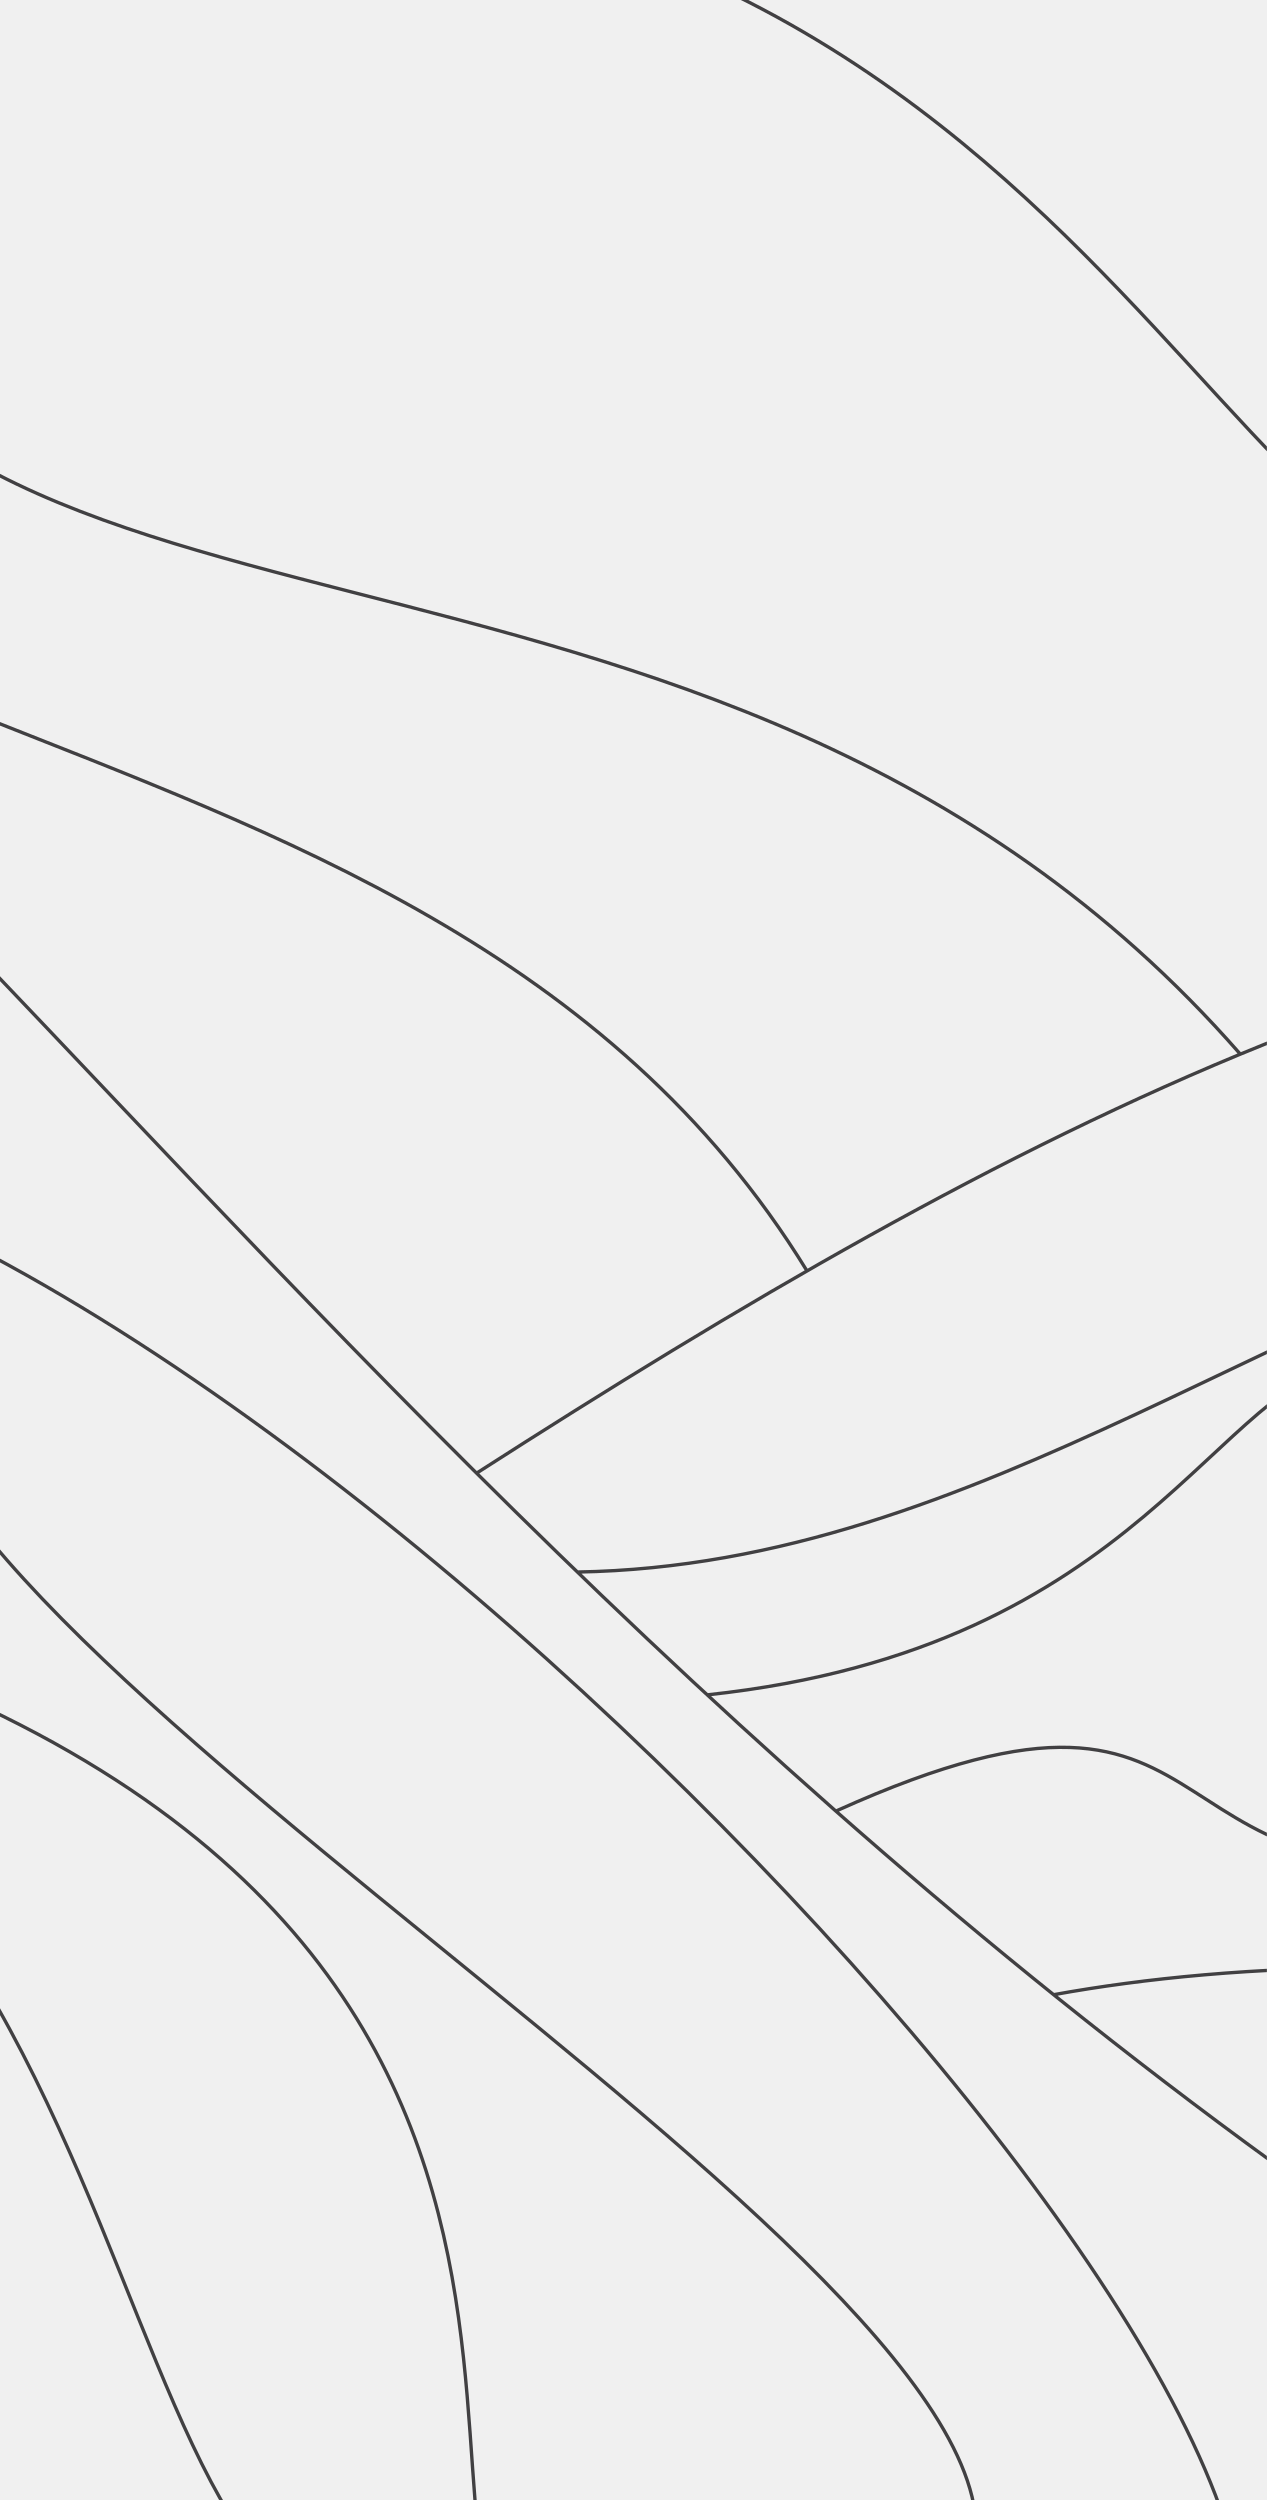
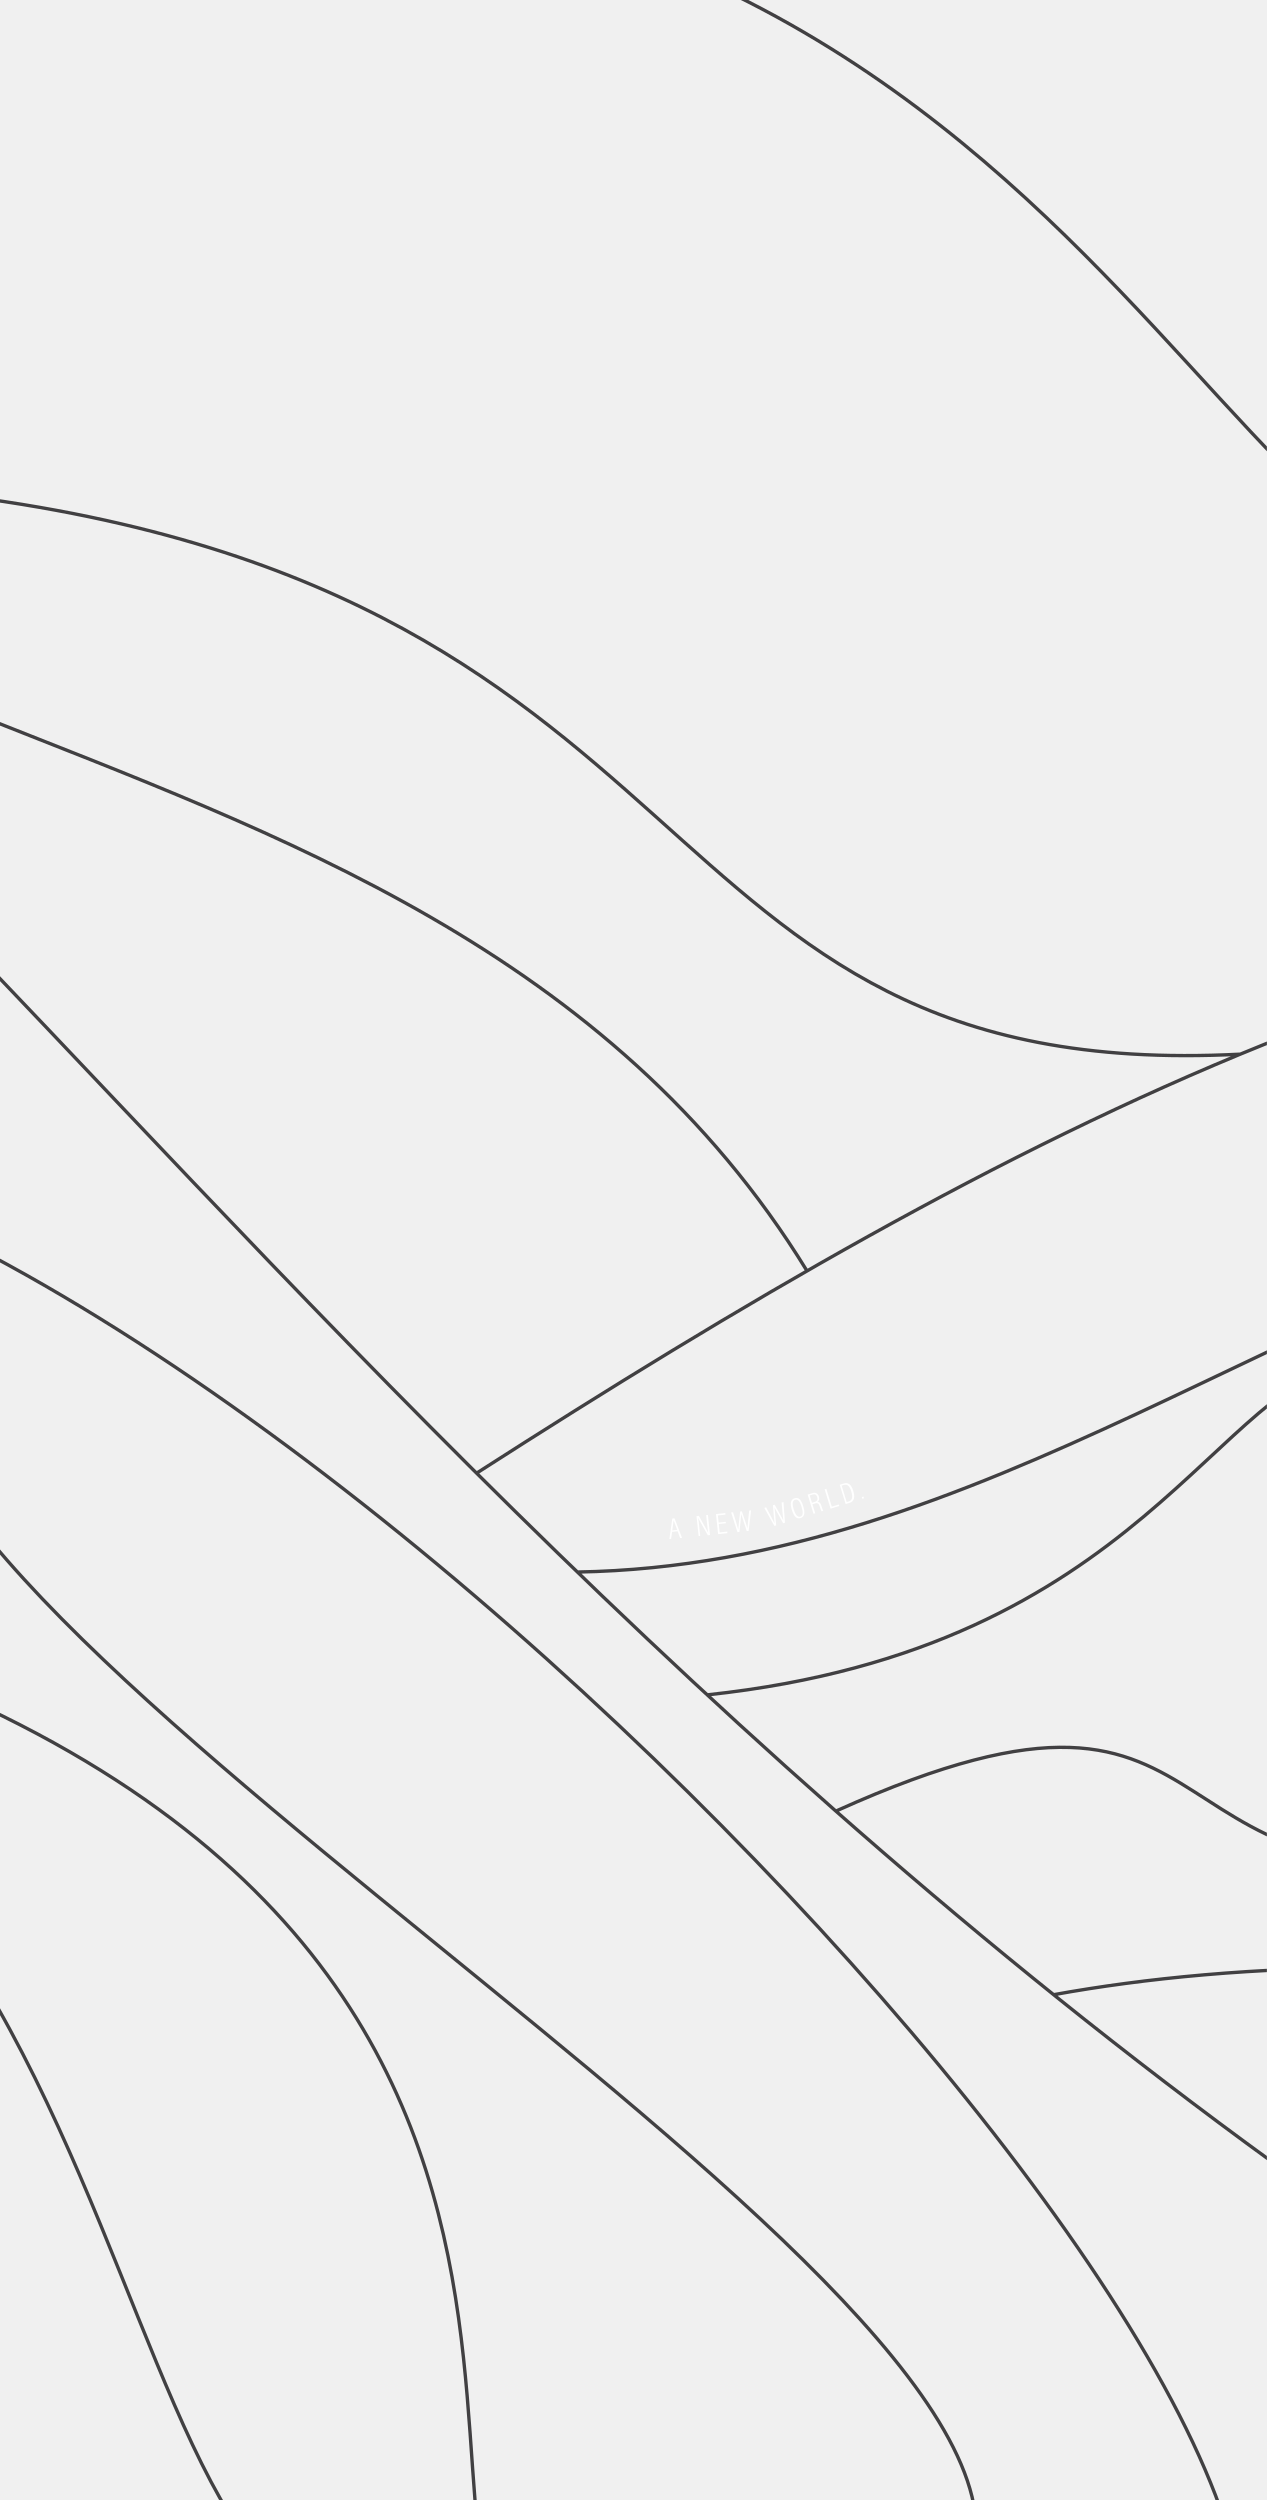
<svg xmlns="http://www.w3.org/2000/svg" fill-rule="evenodd" stroke-miterlimit="10" clip-rule="evenodd" viewBox="0 0 375 740">
+   <path fill="none" d="M0 0h375v740H0z" />
+   <path fill="#fff" fill-rule="nonzero" d="M198.947 453.429l-.301 2.068-.515.055.87-6.058.655-.07 2.224 5.776-.562.06-.734-2.005-1.638.174zm1.5-.586c-.591-1.547-.924-2.458-1.063-2.869-.044.478-.205 1.631-.388 3.024l1.451-.154zM206.796 454.677l-.628-5.898.702-.075c2.341 4.201 2.63 4.691 2.753 4.962-.136-.838-.231-1.727-.331-2.663l-.269-2.528.515-.055.633 5.945-.655.07c-2.506-4.42-2.748-4.915-2.867-5.139.127.744.231 1.727.346 2.804l.269 2.528-.468.05zM214.867 450.883l-2.107.224.264 2.481 2.247-.239.05.468-2.762.294-.633-5.945 2.762-.294.05.468-2.247.239.224 2.107 2.107-.224.045.421zM218.265 453.456l-1.845-5.769.562-.06c.722 2.338 1.373 4.446 1.541 5.138.019-.712.392-3.876.566-5.362l.515-.055c.43 1.374 1.518 4.478 1.63 5.082.036-.998.392-3.876.524-5.311l.562-.06-.725 6.09-.562.06c-.43-1.374-1.404-4.301-1.625-5.035-.046.904-.392 3.876-.529 5.264l-.609.065-.005-.047zM229.19 451.634l-2.956-5.297.54-.166c1.155 2.157 2.195 4.103 2.492 4.75-.117-.703-.354-3.88-.467-5.372l.495-.152c.684 1.267 2.344 4.106 2.568 4.678-.155-.987-.354-3.88-.498-5.313l.54-.166.449 6.116-.54.166c-.684-1.267-2.199-3.954-2.555-4.633.127.897.354 3.88.485 5.268l-.54.166-.014-.045zM237.756 445.853c.58 1.89.462 3.108-.798 3.495-1.215.373-1.983-.524-2.577-2.459-.58-1.89-.344-3.046.826-3.405 1.215-.373 1.955.434 2.549 2.369zm-2.835.87c.525 1.71 1.192 2.441 1.958 2.206.81-.249.921-1.169.396-2.879-.553-1.8-1.165-2.351-1.93-2.116-.765.235-.935 1.124-.424 2.789zM240.467 445.218l.829 2.7-.495.152-1.741-5.67 1.44-.442c.945-.29 1.606.098 1.882.998.262.855-.032 1.339-.396 1.599.64 0.0.927.454 1.162 1.219l.069.225c.152.495.276.9.463 1.187l-.495.152c-.173-.242-.325-.737-.477-1.232l-.041-.135c-.249-.81-.567-1.205-1.422-.942l-.765.235-.014-.045zm-.124-.405l.855-.262c.765-.235.897-.768.69-1.443-.18-.585-.588-.952-1.308-.731l-.9.276.663 2.16zM244.1 440.852l.495-.152 1.616 5.265 2.07-.635.138.45-2.565.787-1.754-5.715zM248.511 439.499l1.26-.387c1.305-.401 2.211.306 2.764 2.106.594 1.935.386 3.181-1.1 3.637l-1.125.345-1.754-5.715-.045.014zm2.111 5.113l.585-.18c1.17-.359 1.254-1.37.743-3.035-.484-1.575-1.155-2.157-2.235-1.825l-.585.18 1.492 4.86zM255.095 443.141l.495-.152.152.495-.495.152z" />
  <g>
-     <path fill="none" d="M0 0h375v740H0z" />
    <clipPath id="a">
      <path d="M0 0h375v740H0z" />
    </clipPath>
    <g clip-path="url(#a)">
-       <path fill="none" stroke="#414042" d="M-197.488 40.206c42.389 198.467 320.031 146.244 436.367 335.995m776.343 180.731c-481.859-421.977-604.114-95.78-844.322-91.609m561.639 279.544C292.011 182.719 468.517 474.033 209.33 501.679m828.832-49.109l-3.24-2.518c-105.85-84.657-254.163-171.473-419.374-184.087-165.21-12.614-320.276 71.095-474.373 170.027M42.673 777.393c-136.333 5.919-73.304-181.625-276.352-268.527m408.024 284.095c-84.763.698 54.57-215.044-233.831-309.249m180.31 293.681C14.956 788.907 59.94 472.215-207.669 475.555M-70.114 55.839c40.377 157.968 278.972 75.143 437.251 256.193M80.148-36.164c270.924 15.271 291.613 273.222 406.675 201.063M247.73 535.952c128.073-57.747 81.748 38.935 216.179 11.265m-151.961 43.201c53.677-9.742 130.715-12.996 226.554 4.103m-567.843-194.21c-4.368 93.52 360.207 283.036 314.343 364.249m81.172 24.154c31.21-101.243-349.34-490.121-510.67-451.136m-72.654-223.315c165.141 48.172 365.939 429.438 782.793 642.173" />
+       <path fill="none" stroke="#414042" d="M-197.488 40.206c42.389 198.467 320.031 146.244 436.367 335.995m776.341 180.731c-481.857-421.977-604.112-95.78-844.32-91.609m561.639 279.544C292.011 182.719 468.517 474.033 209.33 501.679m828.83-49.109l-3.24-2.518c-105.848-84.657-254.161-171.473-419.372-184.087-165.21-12.614-320.276 71.095-474.373 170.027M42.673 777.393c-136.333 5.919-73.304-181.625-276.352-268.527m408.024 284.095c-84.763.698 54.57-215.044-233.831-309.249m180.31 293.681C14.956 788.907 59.94 472.215-207.669 475.555m181.368-330.532c246.158 24.631 209.274 176.506 393.438 167.009M80.148-36.164c270.924 15.271 291.613 273.222 406.675 201.063M247.73 535.952c128.073-57.747 81.748 38.935 216.179 11.265m-151.961 43.201c53.677-9.742 130.715-12.996 226.554 4.103m-567.843-194.21c-4.368 93.52 360.207 283.036 314.343 364.249m81.172 24.154c31.21-101.243-349.34-490.121-510.67-451.136m-72.654-223.315c165.141 48.172 365.939 429.438 782.793 642.173" />
    </g>
  </g>
</svg>
